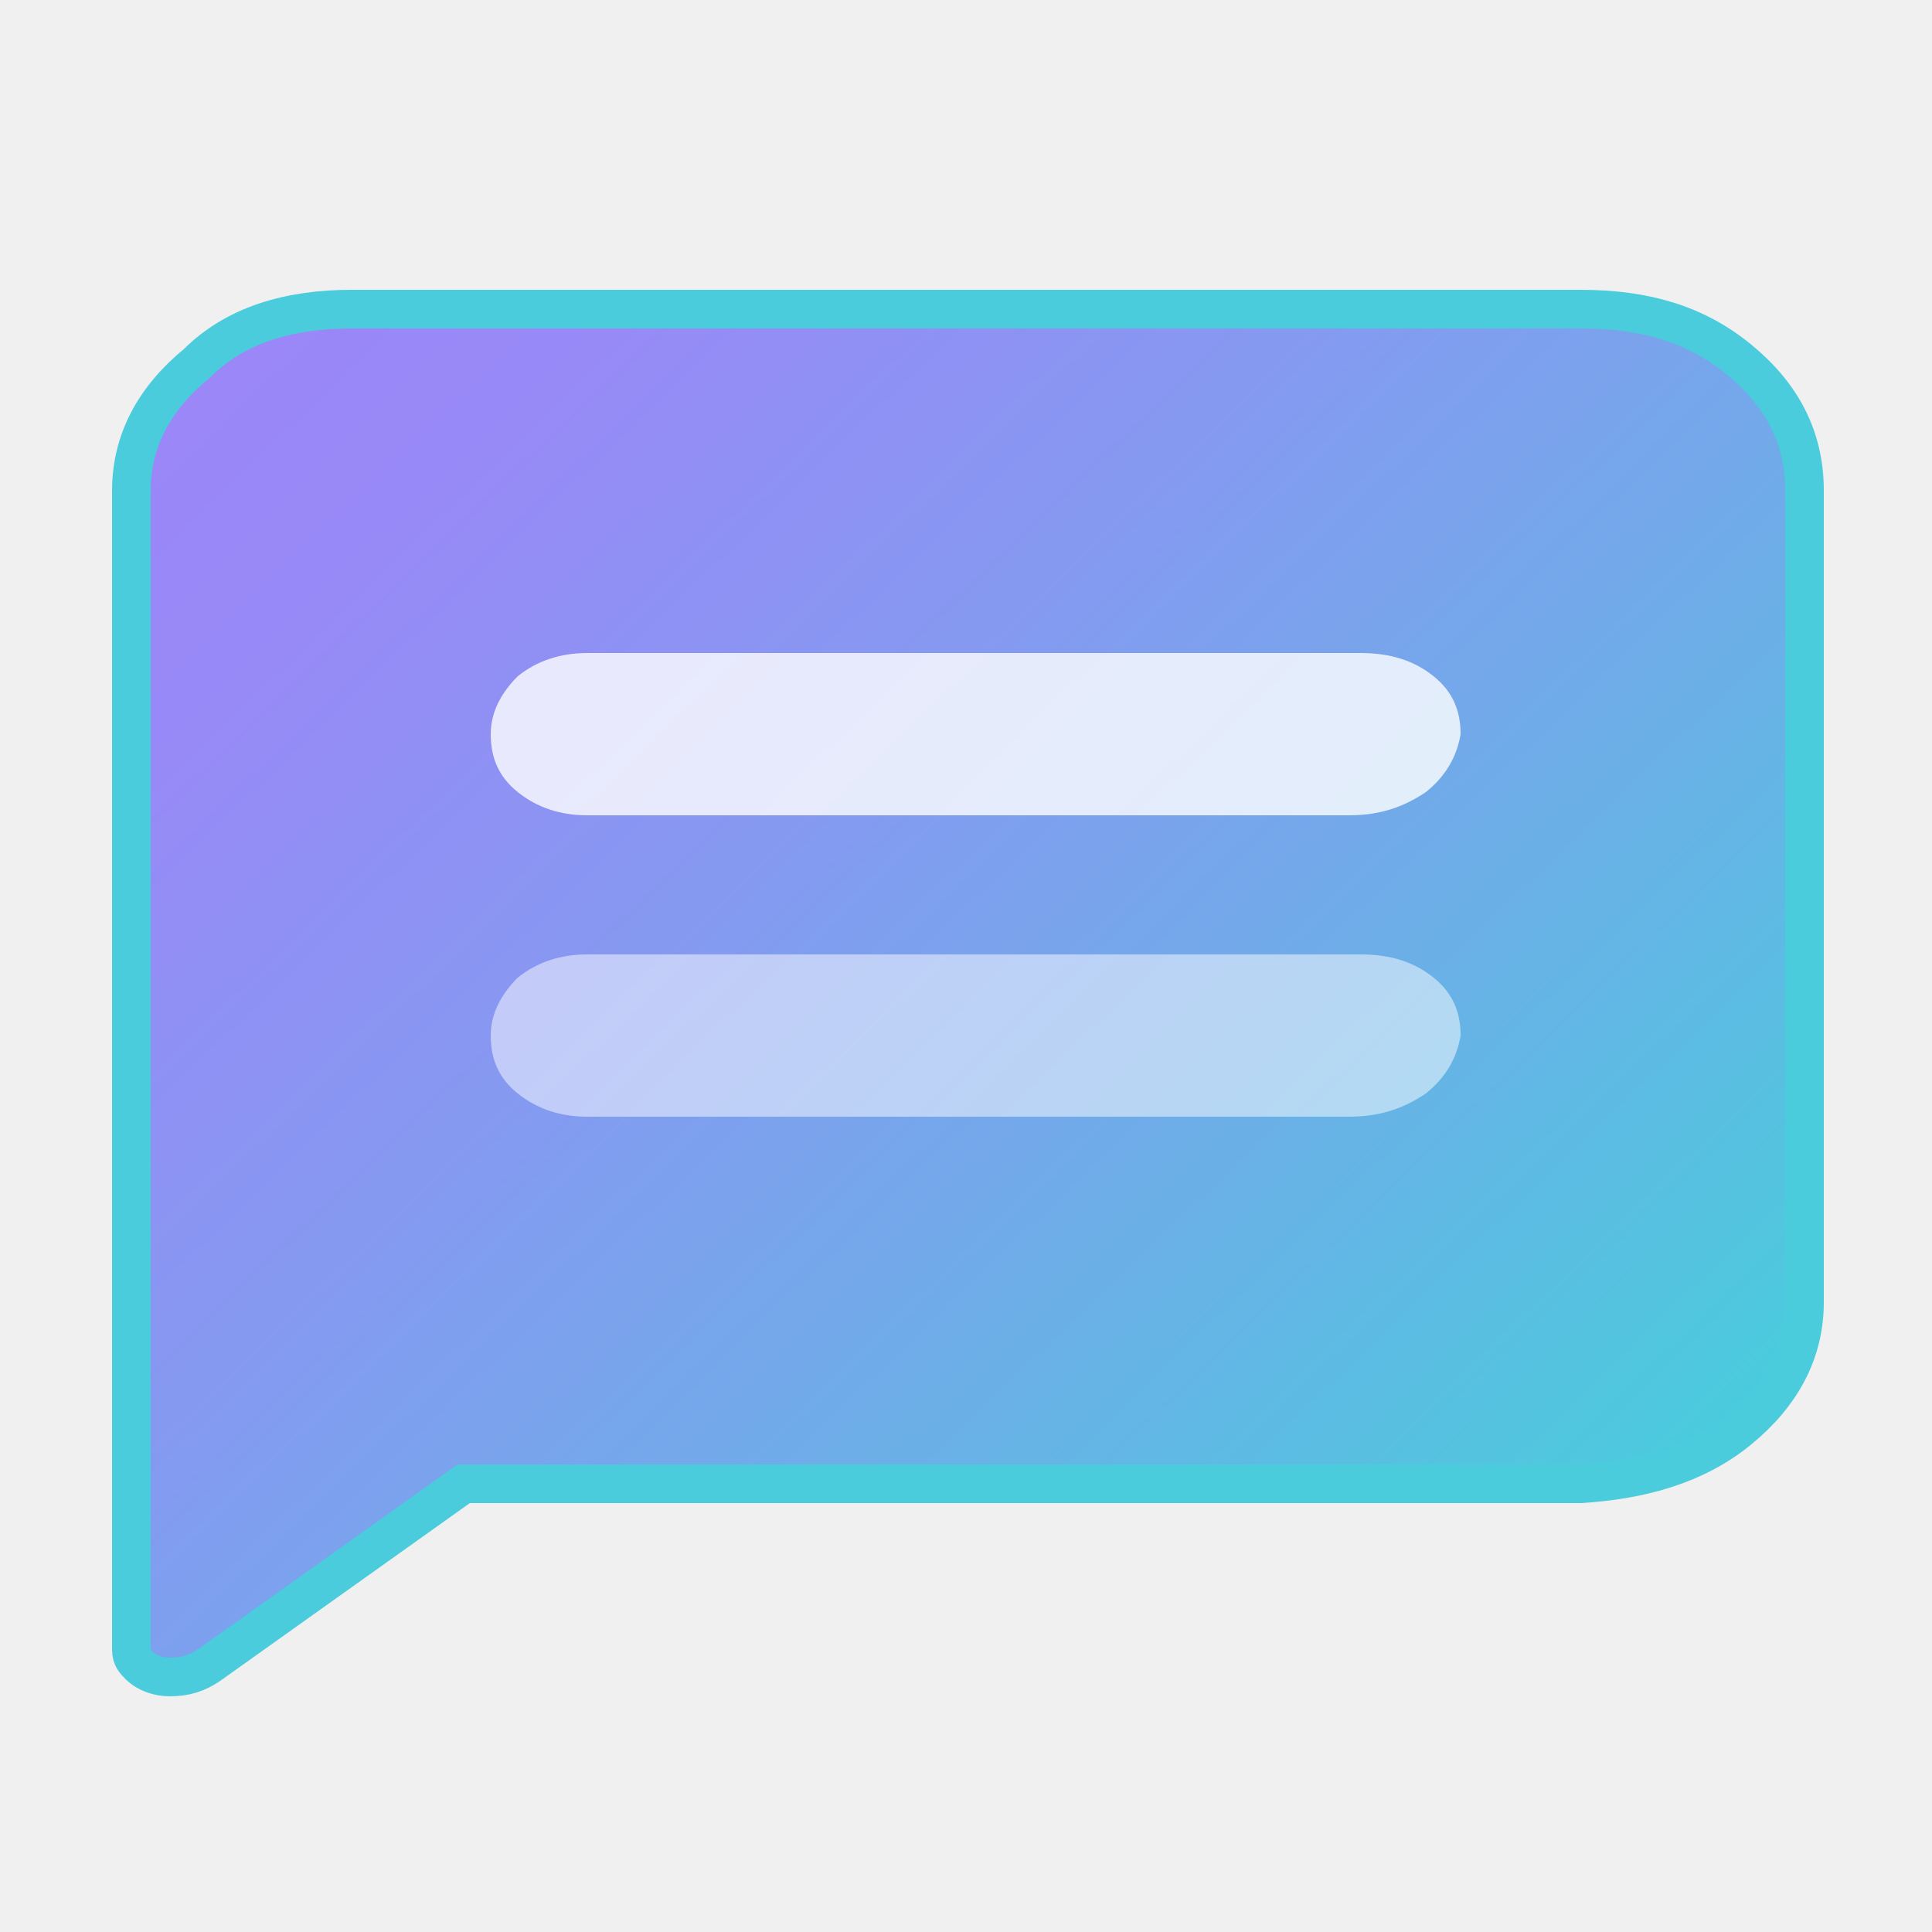
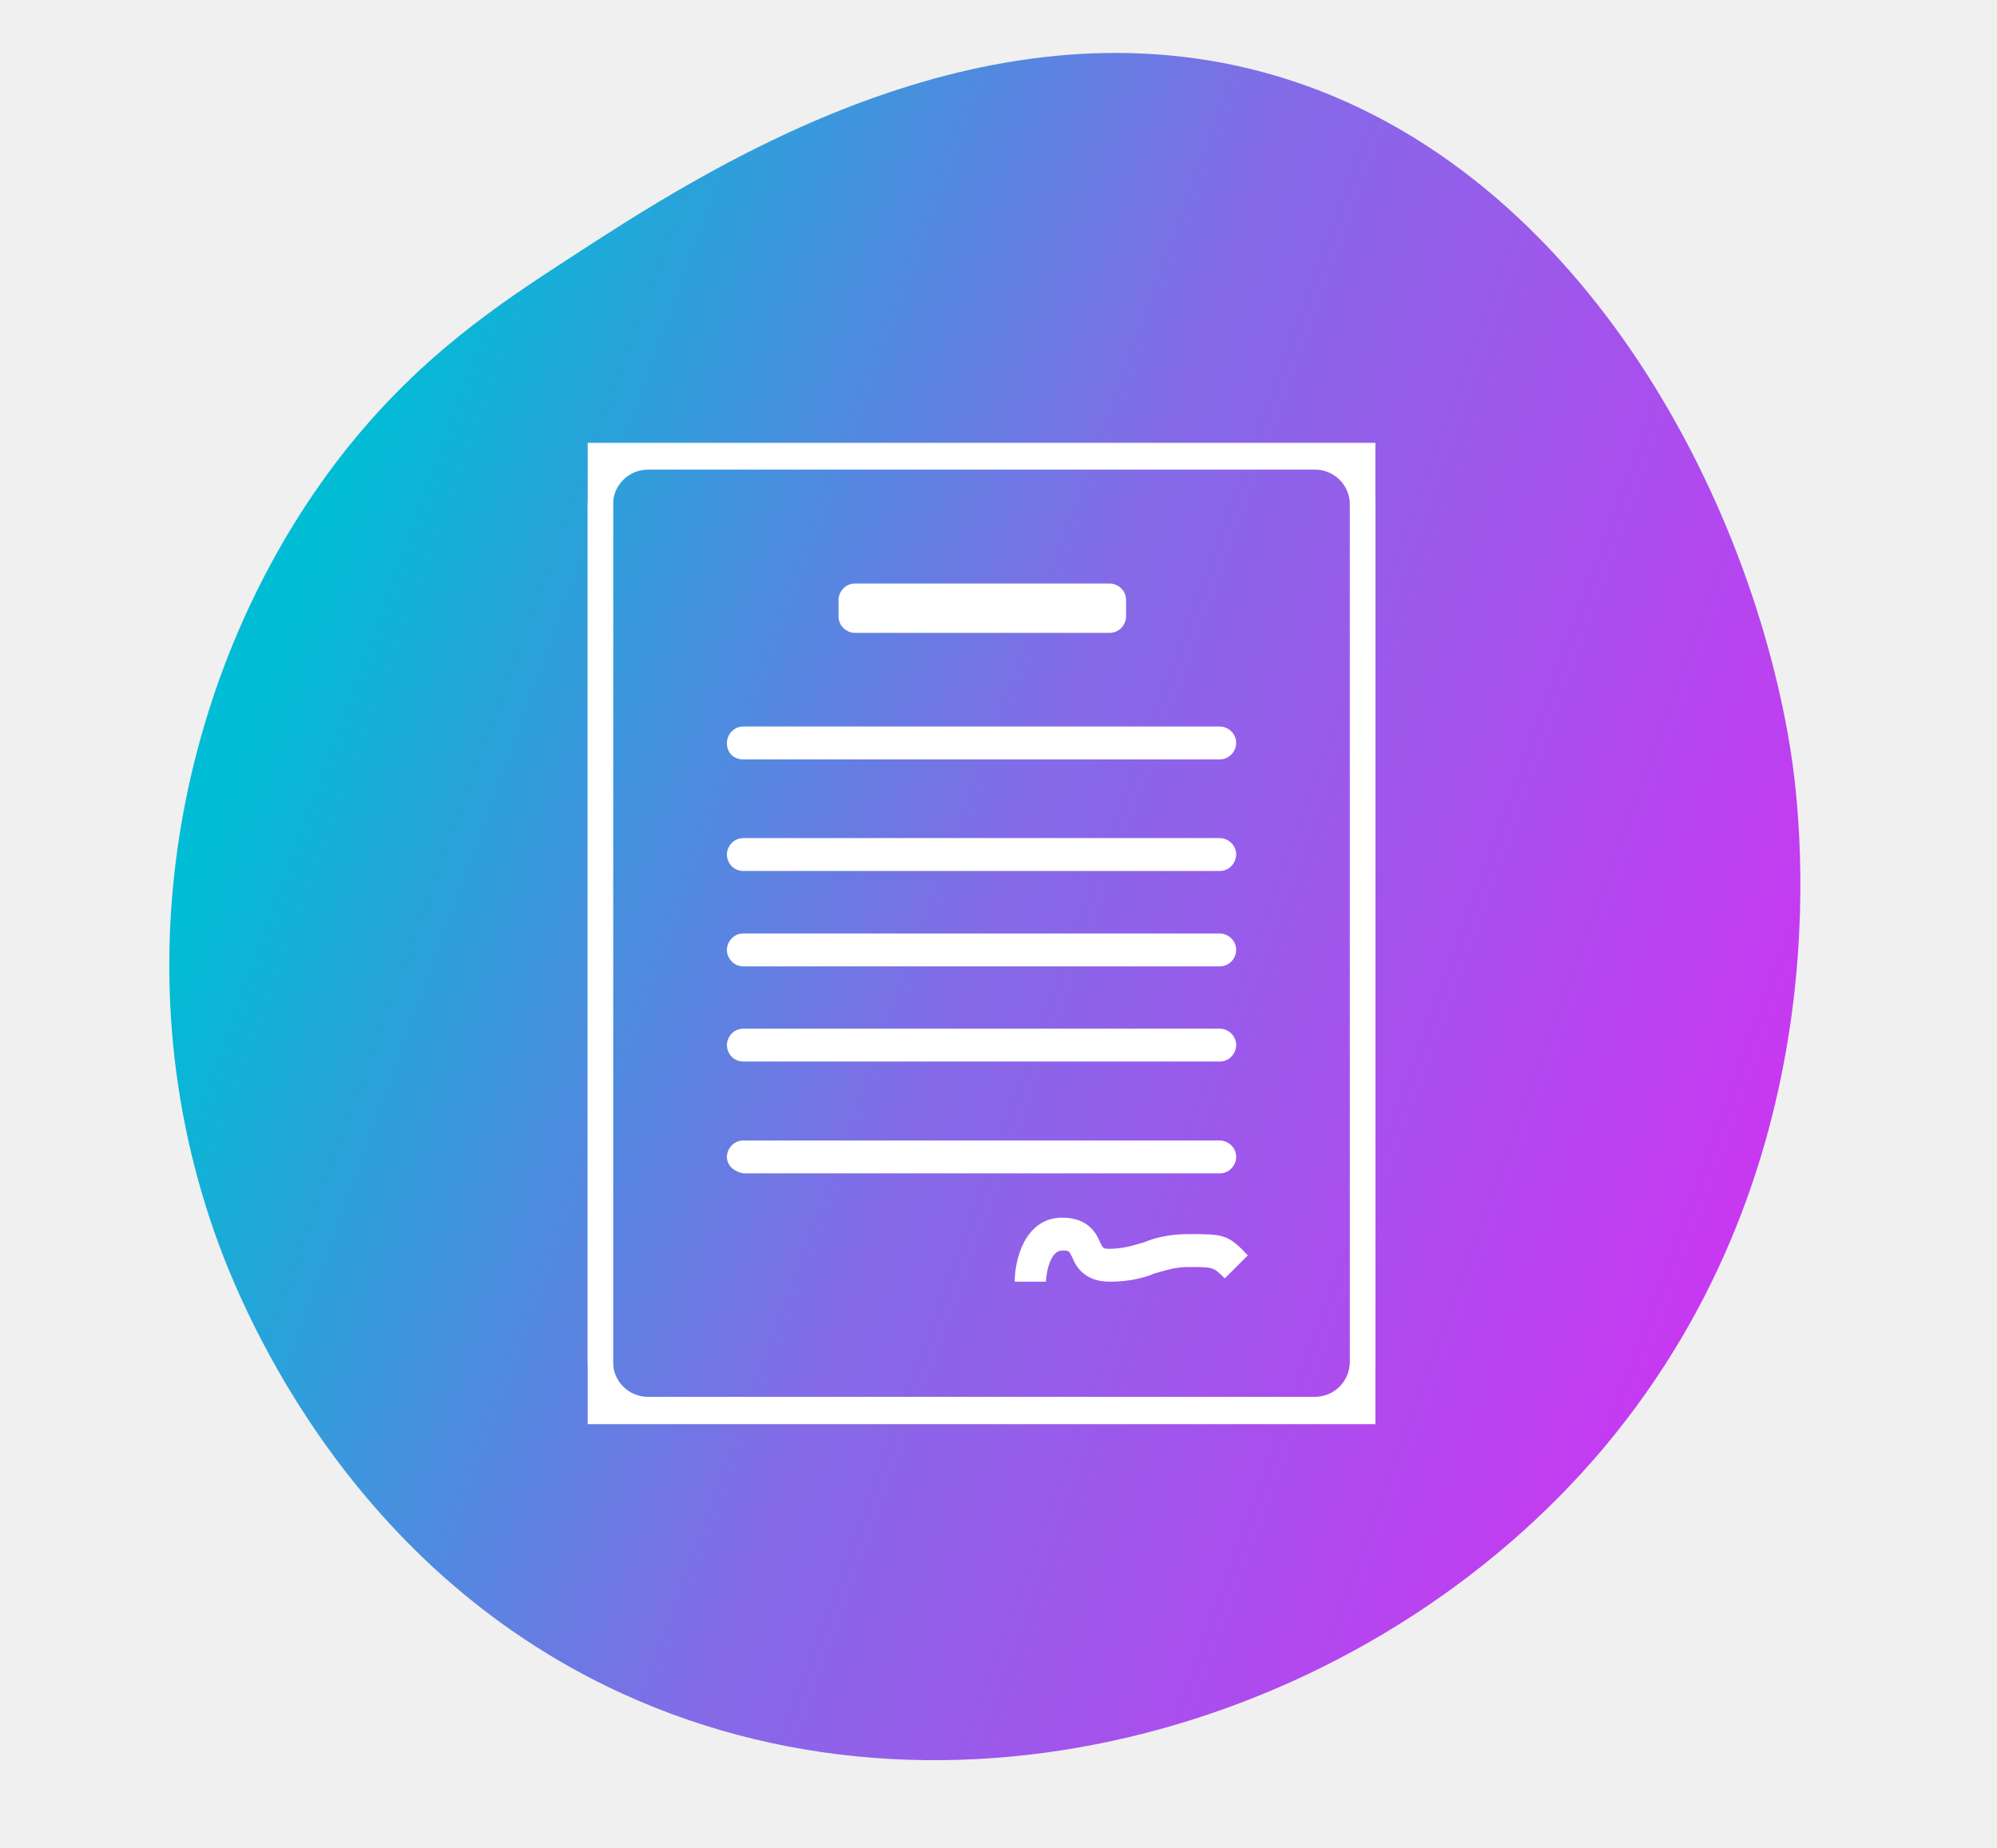
- <svg xmlns="http://www.w3.org/2000/svg" version="1.1" id="Layer_1" x="0px" y="0px" viewBox="0 0 50 50" style="enable-background:new 0 0 50 50;" xml:space="preserve">
+ <svg xmlns="http://www.w3.org/2000/svg" version="1.1" id="图层_1" x="0px" y="0px" viewBox="0 0 789 730" style="enable-background:new 0 0 789 730;" xml:space="preserve">
  <style type="text/css">
- 	.st0{opacity:0.69;fill:url(#SVGID_1_);stroke:#00BCD4;stroke-miterlimit:10;enable-background:new    ;}
- 	.st1{opacity:0.5;}
+ 	.st0{fill:url(#SVGID_1_);}
+ 	.st1{fill:none;stroke:#FFFFFF;stroke-width:10;stroke-miterlimit:10;}
	.st2{fill:#FFFFFF;}
- 	.st3{opacity:0.8;}
</style>
-   <linearGradient id="SVGID_1_" gradientUnits="userSpaceOnUse" x1="-140.748" y1="44.223" x2="-107.697" y2="9.875" gradientTransform="matrix(1 0 0 -1 147.3488 52)">
-     <stop offset="3.409785e-07" style="stop-color:#7657FC" />
-     <stop offset="0.148" style="stop-color:#6F5DFA" />
-     <stop offset="0.368" style="stop-color:#5A6FF3" />
-     <stop offset="0.634" style="stop-color:#398BE7" />
-     <stop offset="0.932" style="stop-color:#0BB2D8" />
-     <stop offset="1" style="stop-color:#00BCD4" />
+   <linearGradient id="SVGID_1_" gradientUnits="userSpaceOnUse" x1="111.379" y1="253.949" x2="735.775" y2="481.398">
+     <stop offset="6.926126e-08" style="stop-color:#00BCD4" />
+     <stop offset="9.961458e-02" style="stop-color:#1EA9D8" />
+     <stop offset="0.447" style="stop-color:#836BE7" />
+     <stop offset="1" style="stop-color:#D131F3" />
  </linearGradient>
-   <path class="st0" d="M45,9.3C43.9,8.4,42.6,8,40.9,8H9.1c-1.6,0-3,0.4-4,1.4c-1.1,0.9-1.7,2-1.7,3.3v29.6c0,0.2,0,0.3,0,0.4  c0,0.2,0.1,0.3,0.2,0.4c0.2,0.2,0.5,0.3,0.8,0.3c0.4,0,0.7-0.1,1-0.3l6.6-4.7h28.9c1.6-0.1,3-0.5,4.1-1.4c1.1-0.9,1.7-2,1.7-3.3v-21  C46.7,11.3,46.1,10.2,45,9.3z" />
-   <g class="st1">
+   <path class="st0" d="M135.2,179.6c-61,78.2-89.4,196.2-50.5,307.3c8.4,23.9,49.2,131.2,161.2,182.4c135.5,62,302.6,9,392.3-102.7  c91.7-114.3,72.6-249,69.1-271c-17-104.8-88.7-238-213.4-268.4C381.8,0,277.3,68,225.5,101.7C197.8,119.7,165.6,140.7,135.2,179.6z" />
+   <g>
+     <path class="st1" d="M519.6,180.6H256c-10.4,0-18.8,8.4-18.8,18.8v338.8c0,10.4,8.4,18.8,18.8,18.8h263.5   c10.4,0,18.8-8.4,18.8-18.8V199.5C538.4,189.1,530,180.6,519.6,180.6L519.6,180.6z" />
+     <path class="st2" d="M331.3,237.1c0-3.2,2.6-6.5,6.5-6.5h100.6c3.2,0,6.5,2.6,6.5,6.5v6.5c0,3.2-2.6,6.5-6.5,6.5H337.8   c-3.2,0-6.5-2.6-6.5-6.5V237.1z" />
    <g>
-       <path class="st2" d="M37.8,26.8c0-0.6-0.2-1.1-0.7-1.5s-1.1-0.6-1.9-0.6h-20c-0.7,0-1.3,0.2-1.8,0.6c-0.4,0.4-0.7,0.9-0.7,1.5    s0.2,1.1,0.7,1.5s1.1,0.6,1.8,0.6h19.7c0.8,0,1.4-0.2,2-0.6C37.4,27.9,37.7,27.4,37.8,26.8z" />
+       <path class="st2" d="M287.2,293.6c0-3.2,2.6-6.5,6.5-6.5h188.2c3.2,0,6.5,2.6,6.5,6.5l0,0c0,3.2-2.6,6.5-6.5,6.5H293.7    C289.8,300.1,287.2,297.5,287.2,293.6L287.2,293.6z" />
+       <path class="st2" d="M287.2,337.7c0-3.2,2.6-6.5,6.5-6.5h188.2c3.2,0,6.5,2.6,6.5,6.5l0,0c0,3.2-2.6,6.5-6.5,6.5H293.7    C289.8,344.2,287.2,341,287.2,337.7L287.2,337.7z" />
+       <path class="st2" d="M287.2,375.4c0-3.2,2.6-6.5,6.5-6.5h188.2c3.2,0,6.5,2.6,6.5,6.5l0,0c0,3.2-2.6,6.5-6.5,6.5H293.7    C289.8,381.9,287.2,378.6,287.2,375.4L287.2,375.4z" />
+       <path class="st2" d="M287.2,413c0-3.2,2.6-6.5,6.5-6.5h188.2c3.2,0,6.5,2.6,6.5,6.5l0,0c0,3.2-2.6,6.5-6.5,6.5H293.7    C289.8,419.5,287.2,416.3,287.2,413L287.2,413z" />
+       <path class="st2" d="M287.2,457.2L287.2,457.2c0-3.2,2.6-6.5,6.5-6.5h188.2c3.2,0,6.5,2.6,6.5,6.5l0,0c0,3.2-2.6,6.5-6.5,6.5    H293.7C289.8,463,287.2,460.4,287.2,457.2L287.2,457.2z" />
    </g>
-   </g>
-   <g class="st3">
-     <g>
-       <path class="st2" d="M37.8,19c0-0.6-0.2-1.1-0.7-1.5s-1.1-0.6-1.9-0.6h-20c-0.7,0-1.3,0.2-1.8,0.6c-0.4,0.4-0.7,0.9-0.7,1.5    s0.2,1.1,0.7,1.5s1.1,0.6,1.8,0.6h19.7c0.8,0,1.4-0.2,2-0.6C37.4,20.1,37.7,19.6,37.8,19z" />
-     </g>
+     <path class="st2" d="M483.9,505.2c-4.5-4.5-4.5-4.5-14.3-4.5c-5.2,0-9.1,1.3-13.6,2.6c-4.5,1.9-10.4,3.2-17.5,3.2   c-10.4,0-13.6-6.5-14.9-9.7c-1.3-2.6-1.3-2.6-3.9-2.6c-5.8,0-6.5,12.3-6.5,12.3h-12.3c0-8.4,3.9-25.3,18.8-25.3   c10.4,0,13.6,6.5,14.9,9.7c1.3,2.6,1.3,2.6,3.9,2.6c5.2,0,9.1-1.3,13.6-2.6c4.5-1.9,10.4-3.2,17.5-3.2c13.6,0,15.6,0,23.4,8.4   L483.9,505.2z" />
+     <path class="st2" d="M483.9,505.2" />
+     <rect x="237.2" y="180" class="st1" width="301.2" height="377.8" />
  </g>
</svg>
